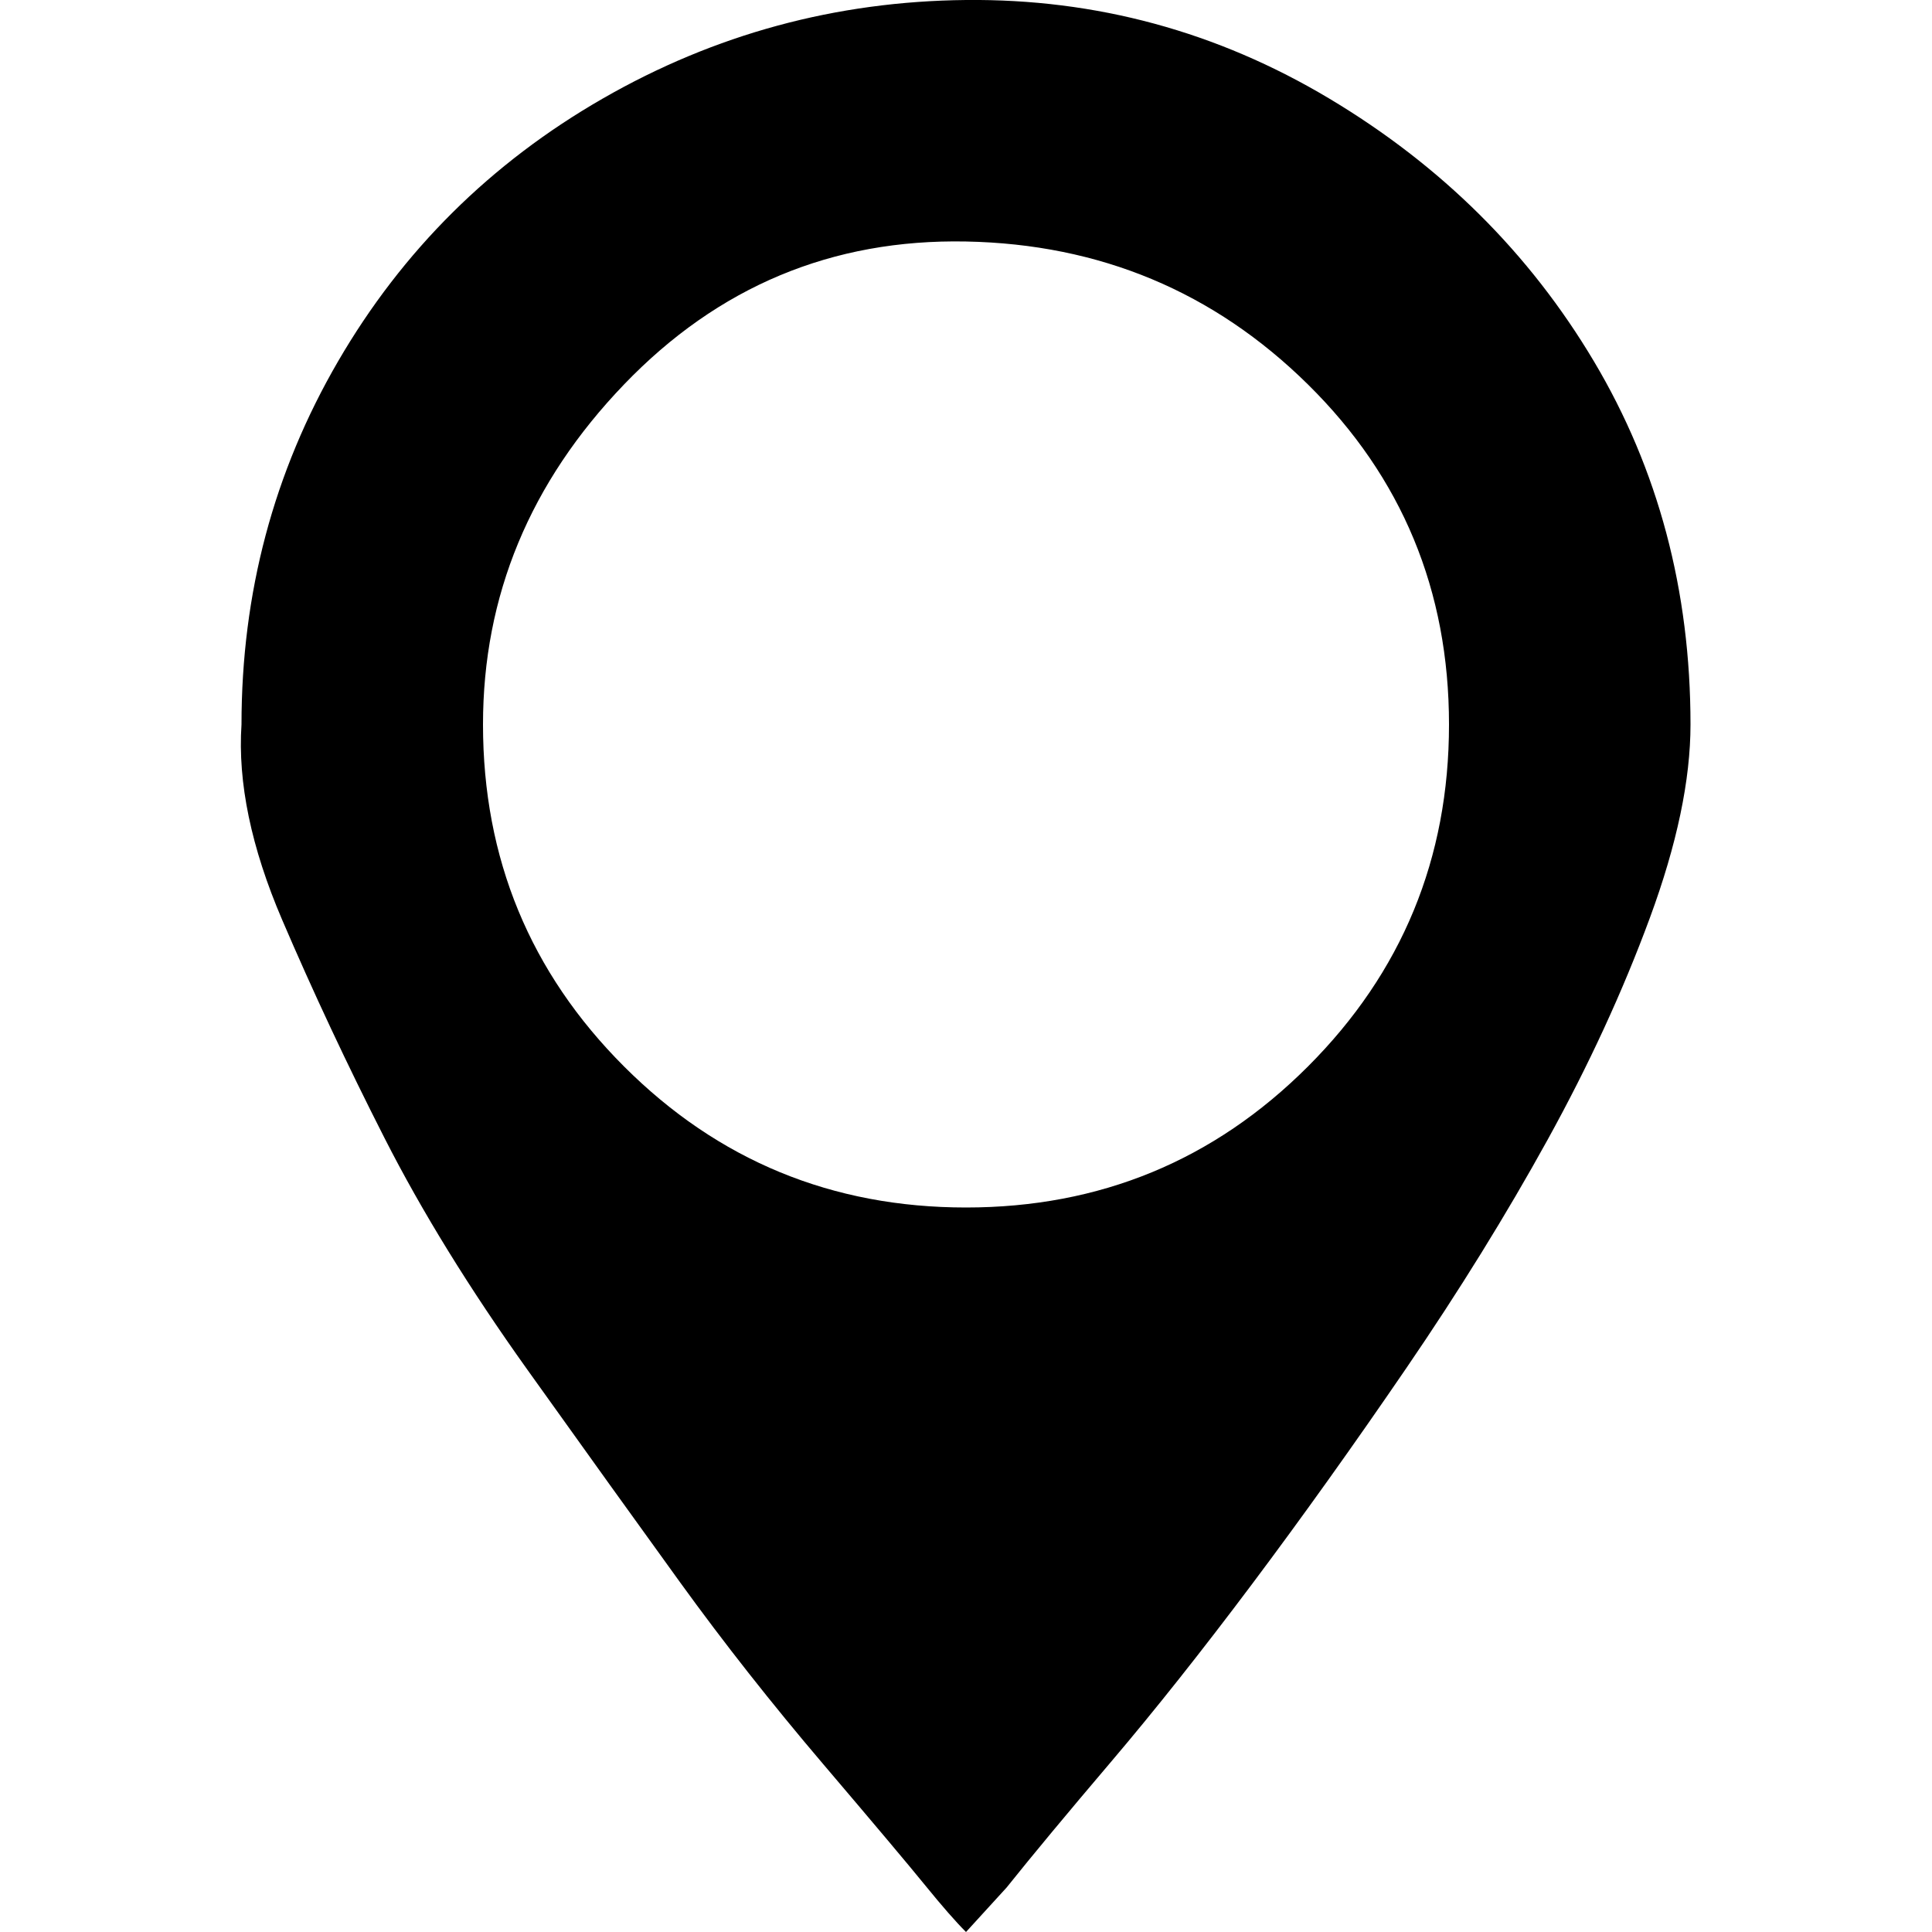
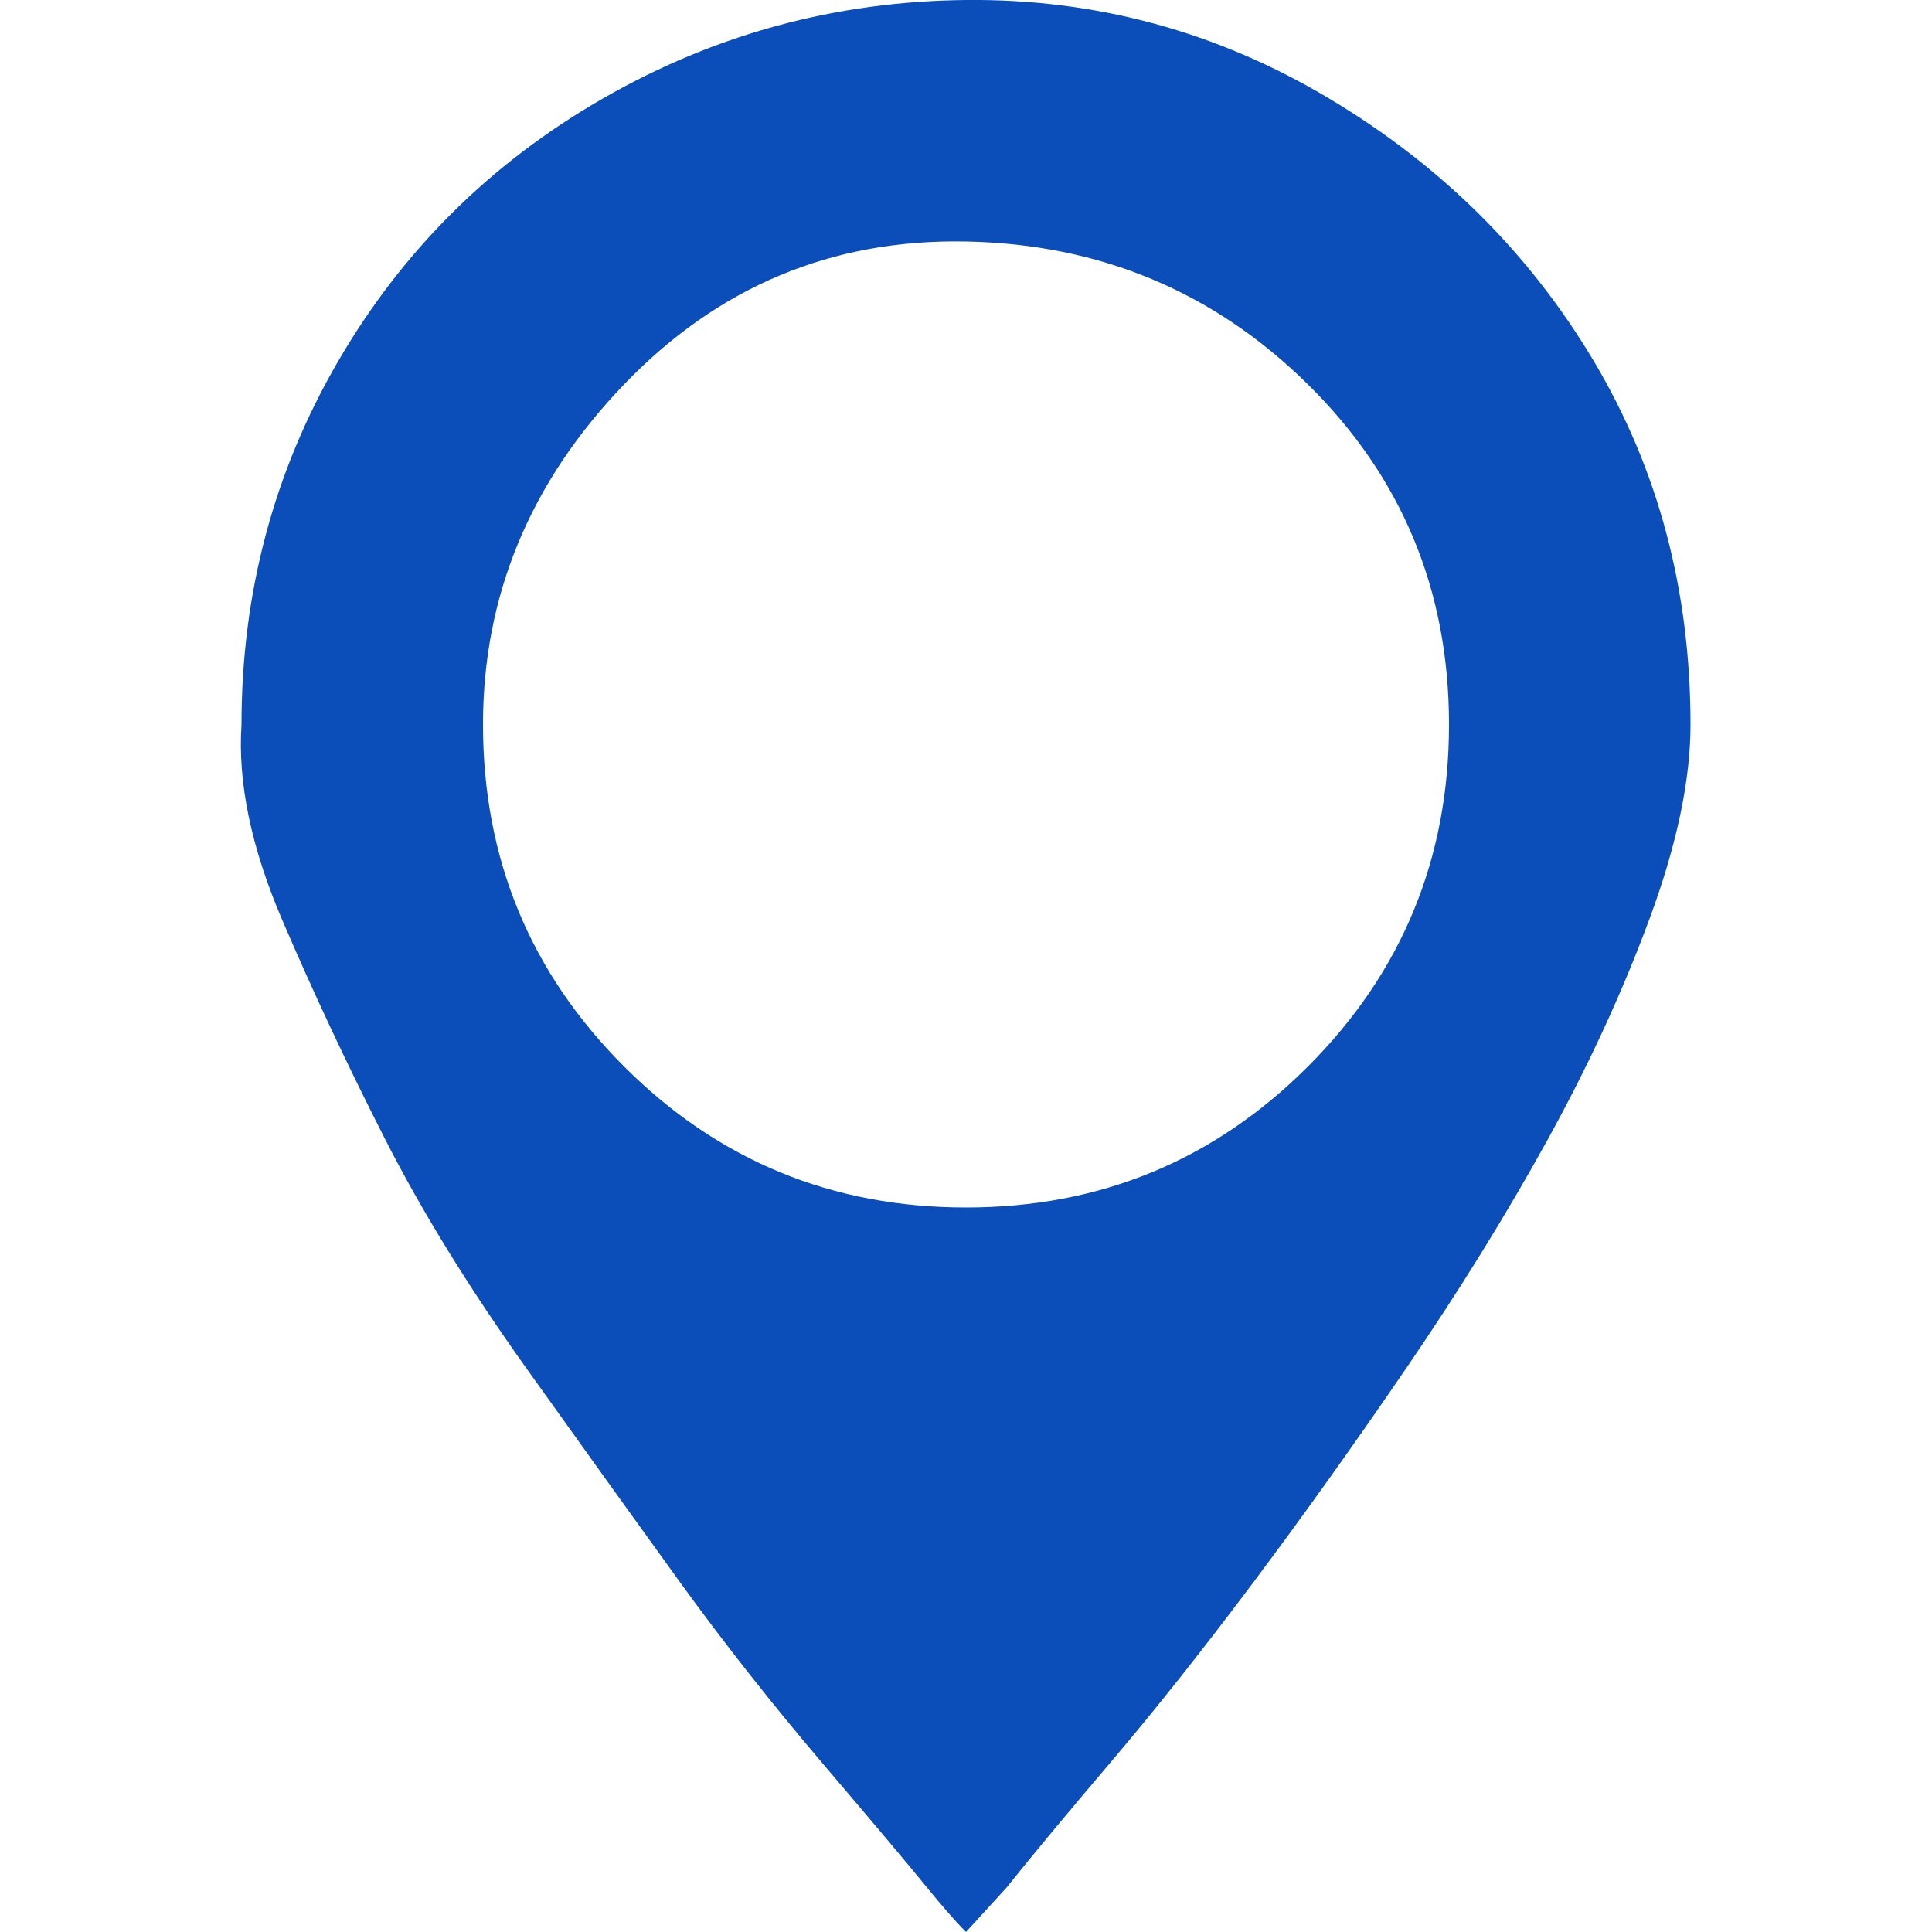
- <svg xmlns="http://www.w3.org/2000/svg" fill="#000000" width="800px" height="800px" viewBox="0 0 32 32" version="1.1">
+ <svg xmlns="http://www.w3.org/2000/svg" fill="#0c4eb9" width="800px" height="800px" viewBox="0 0 32 32" version="1.1">
  <path d="M4 12q0-3.264 1.6-6.016t4.384-4.352 6.016-1.632 6.016 1.632 4.384 4.352 1.6 6.016q0 1.376-0.672 3.2t-1.696 3.68-2.336 3.776-2.56 3.584-2.336 2.944-1.728 2.080l-0.672 0.736q-0.256-0.256-0.672-0.768t-1.696-2.016-2.368-3.008-2.528-3.52-2.368-3.84-1.696-3.616-0.672-3.232zM8 12q0 3.328 2.336 5.664t5.664 2.336 5.664-2.336 2.336-5.664-2.336-5.632-5.664-2.368-5.664 2.368-2.336 5.632z" />
</svg>
